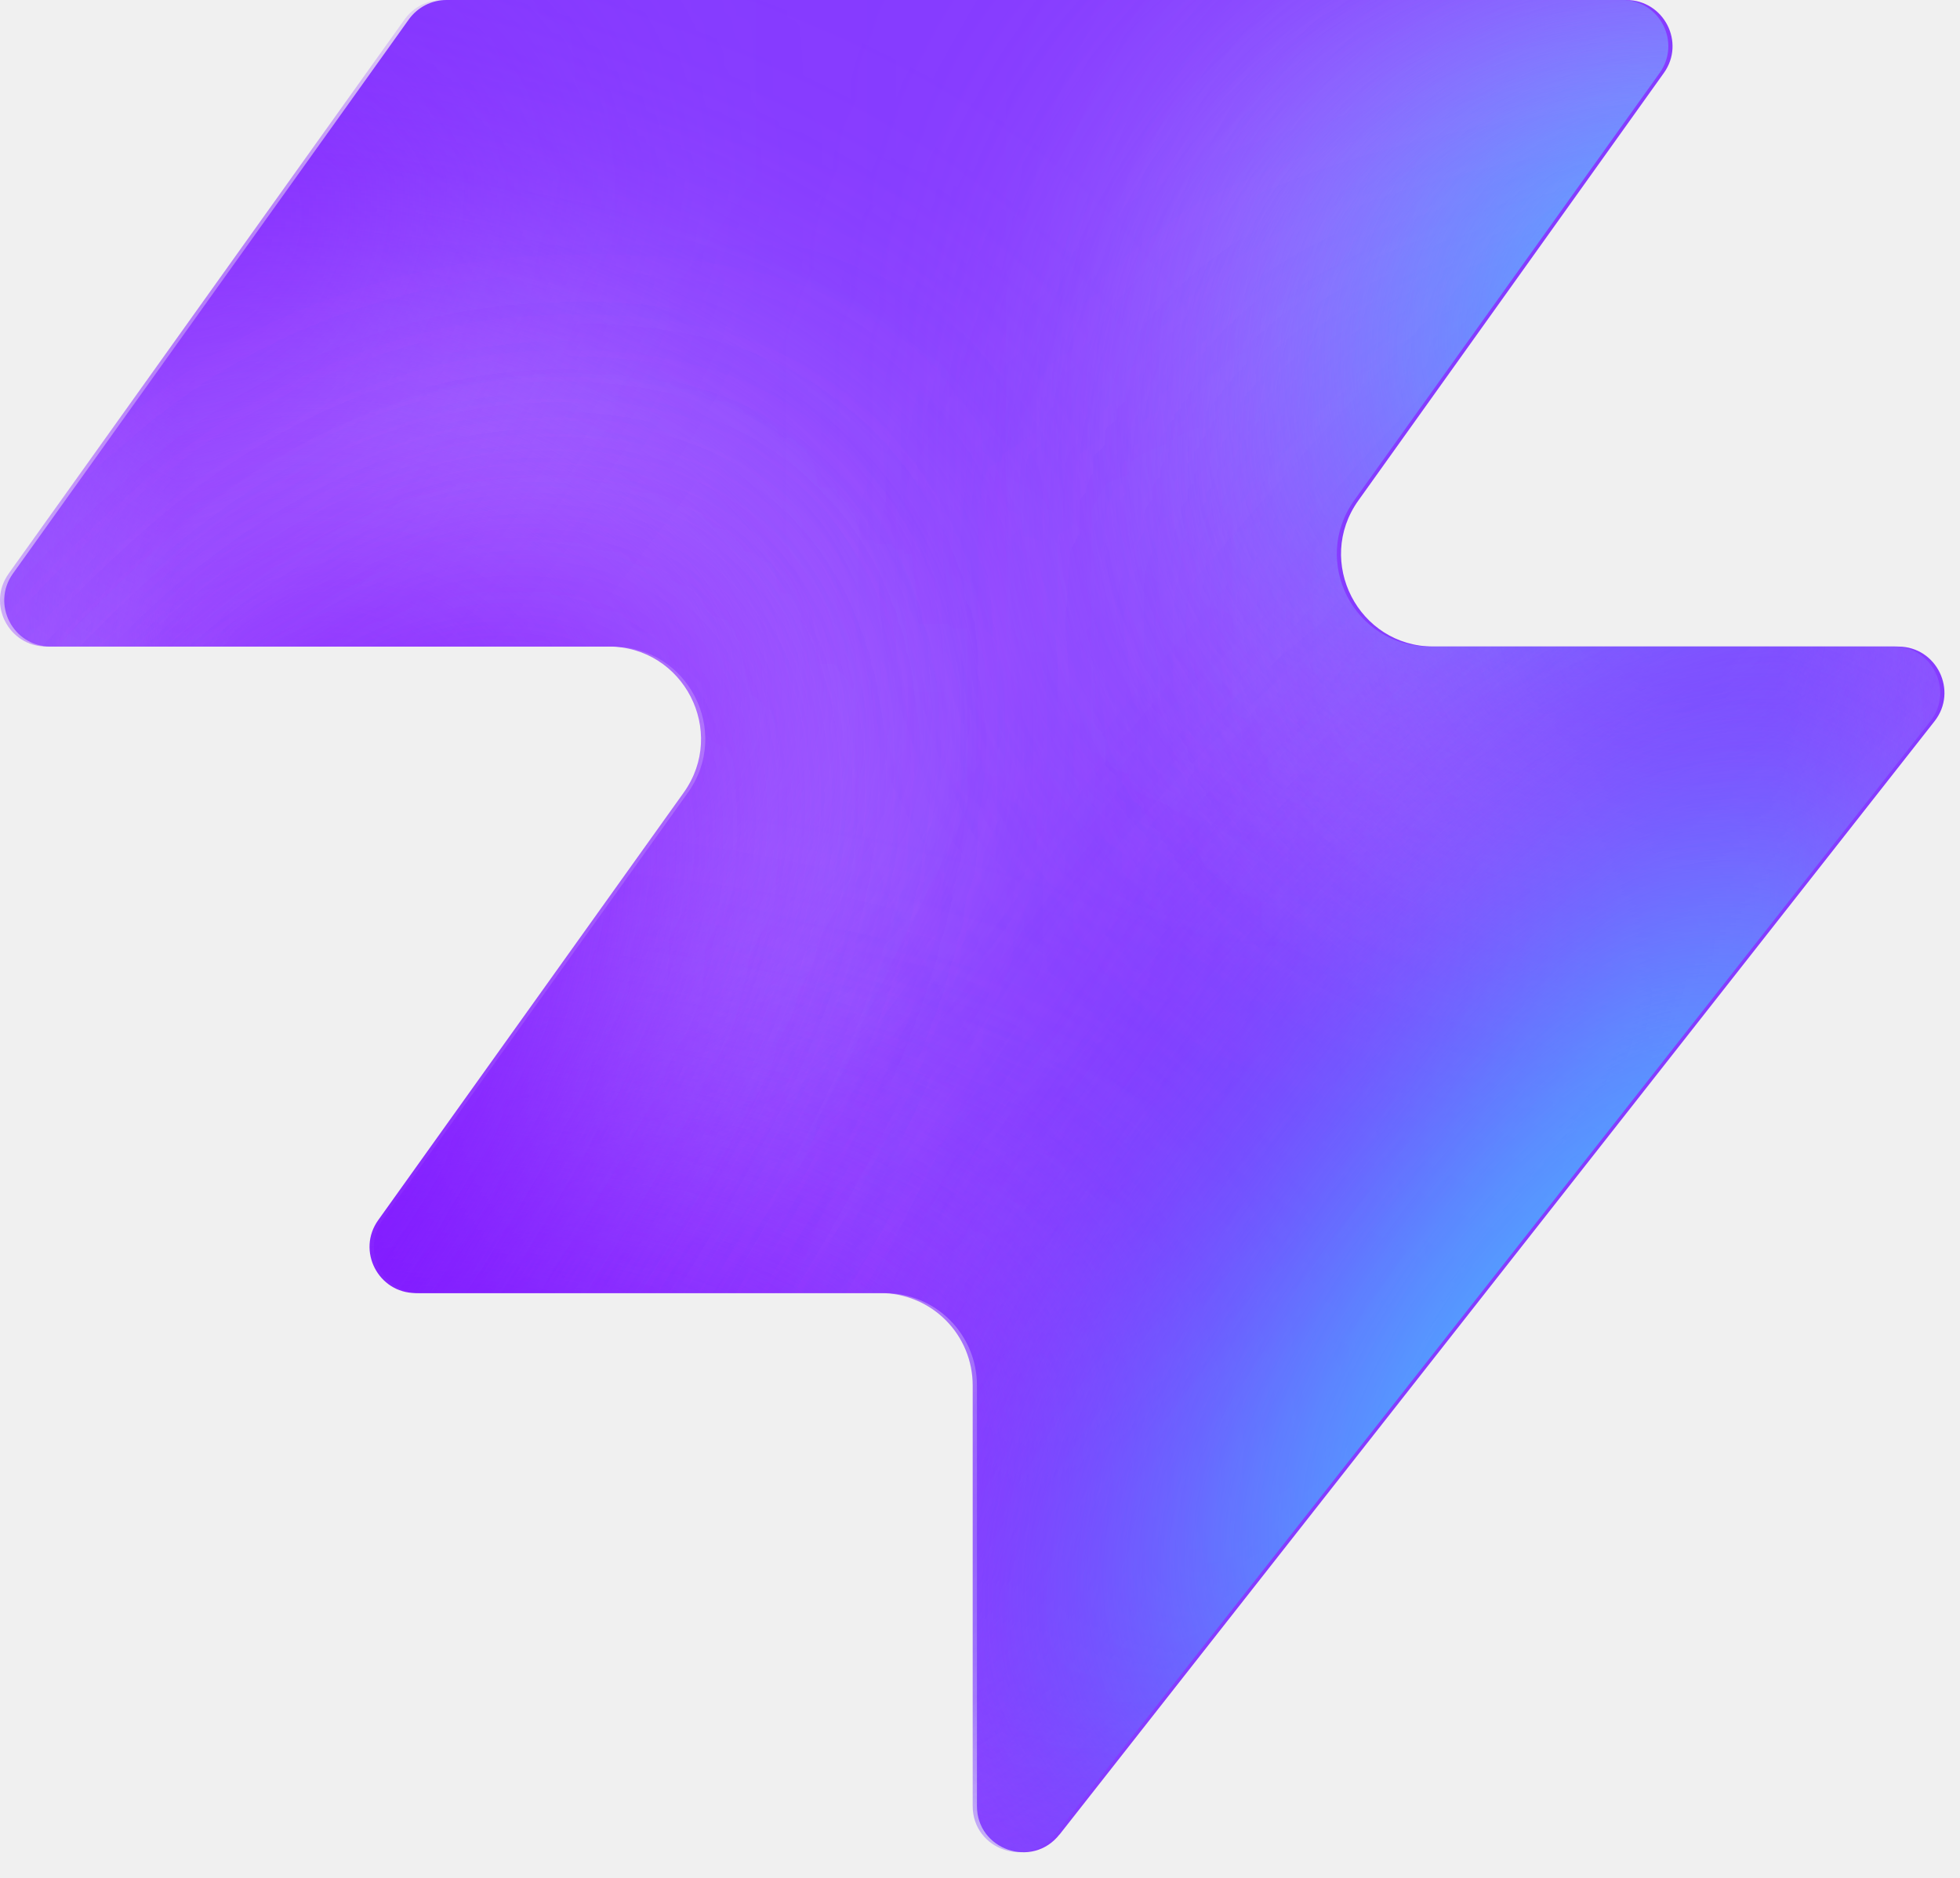
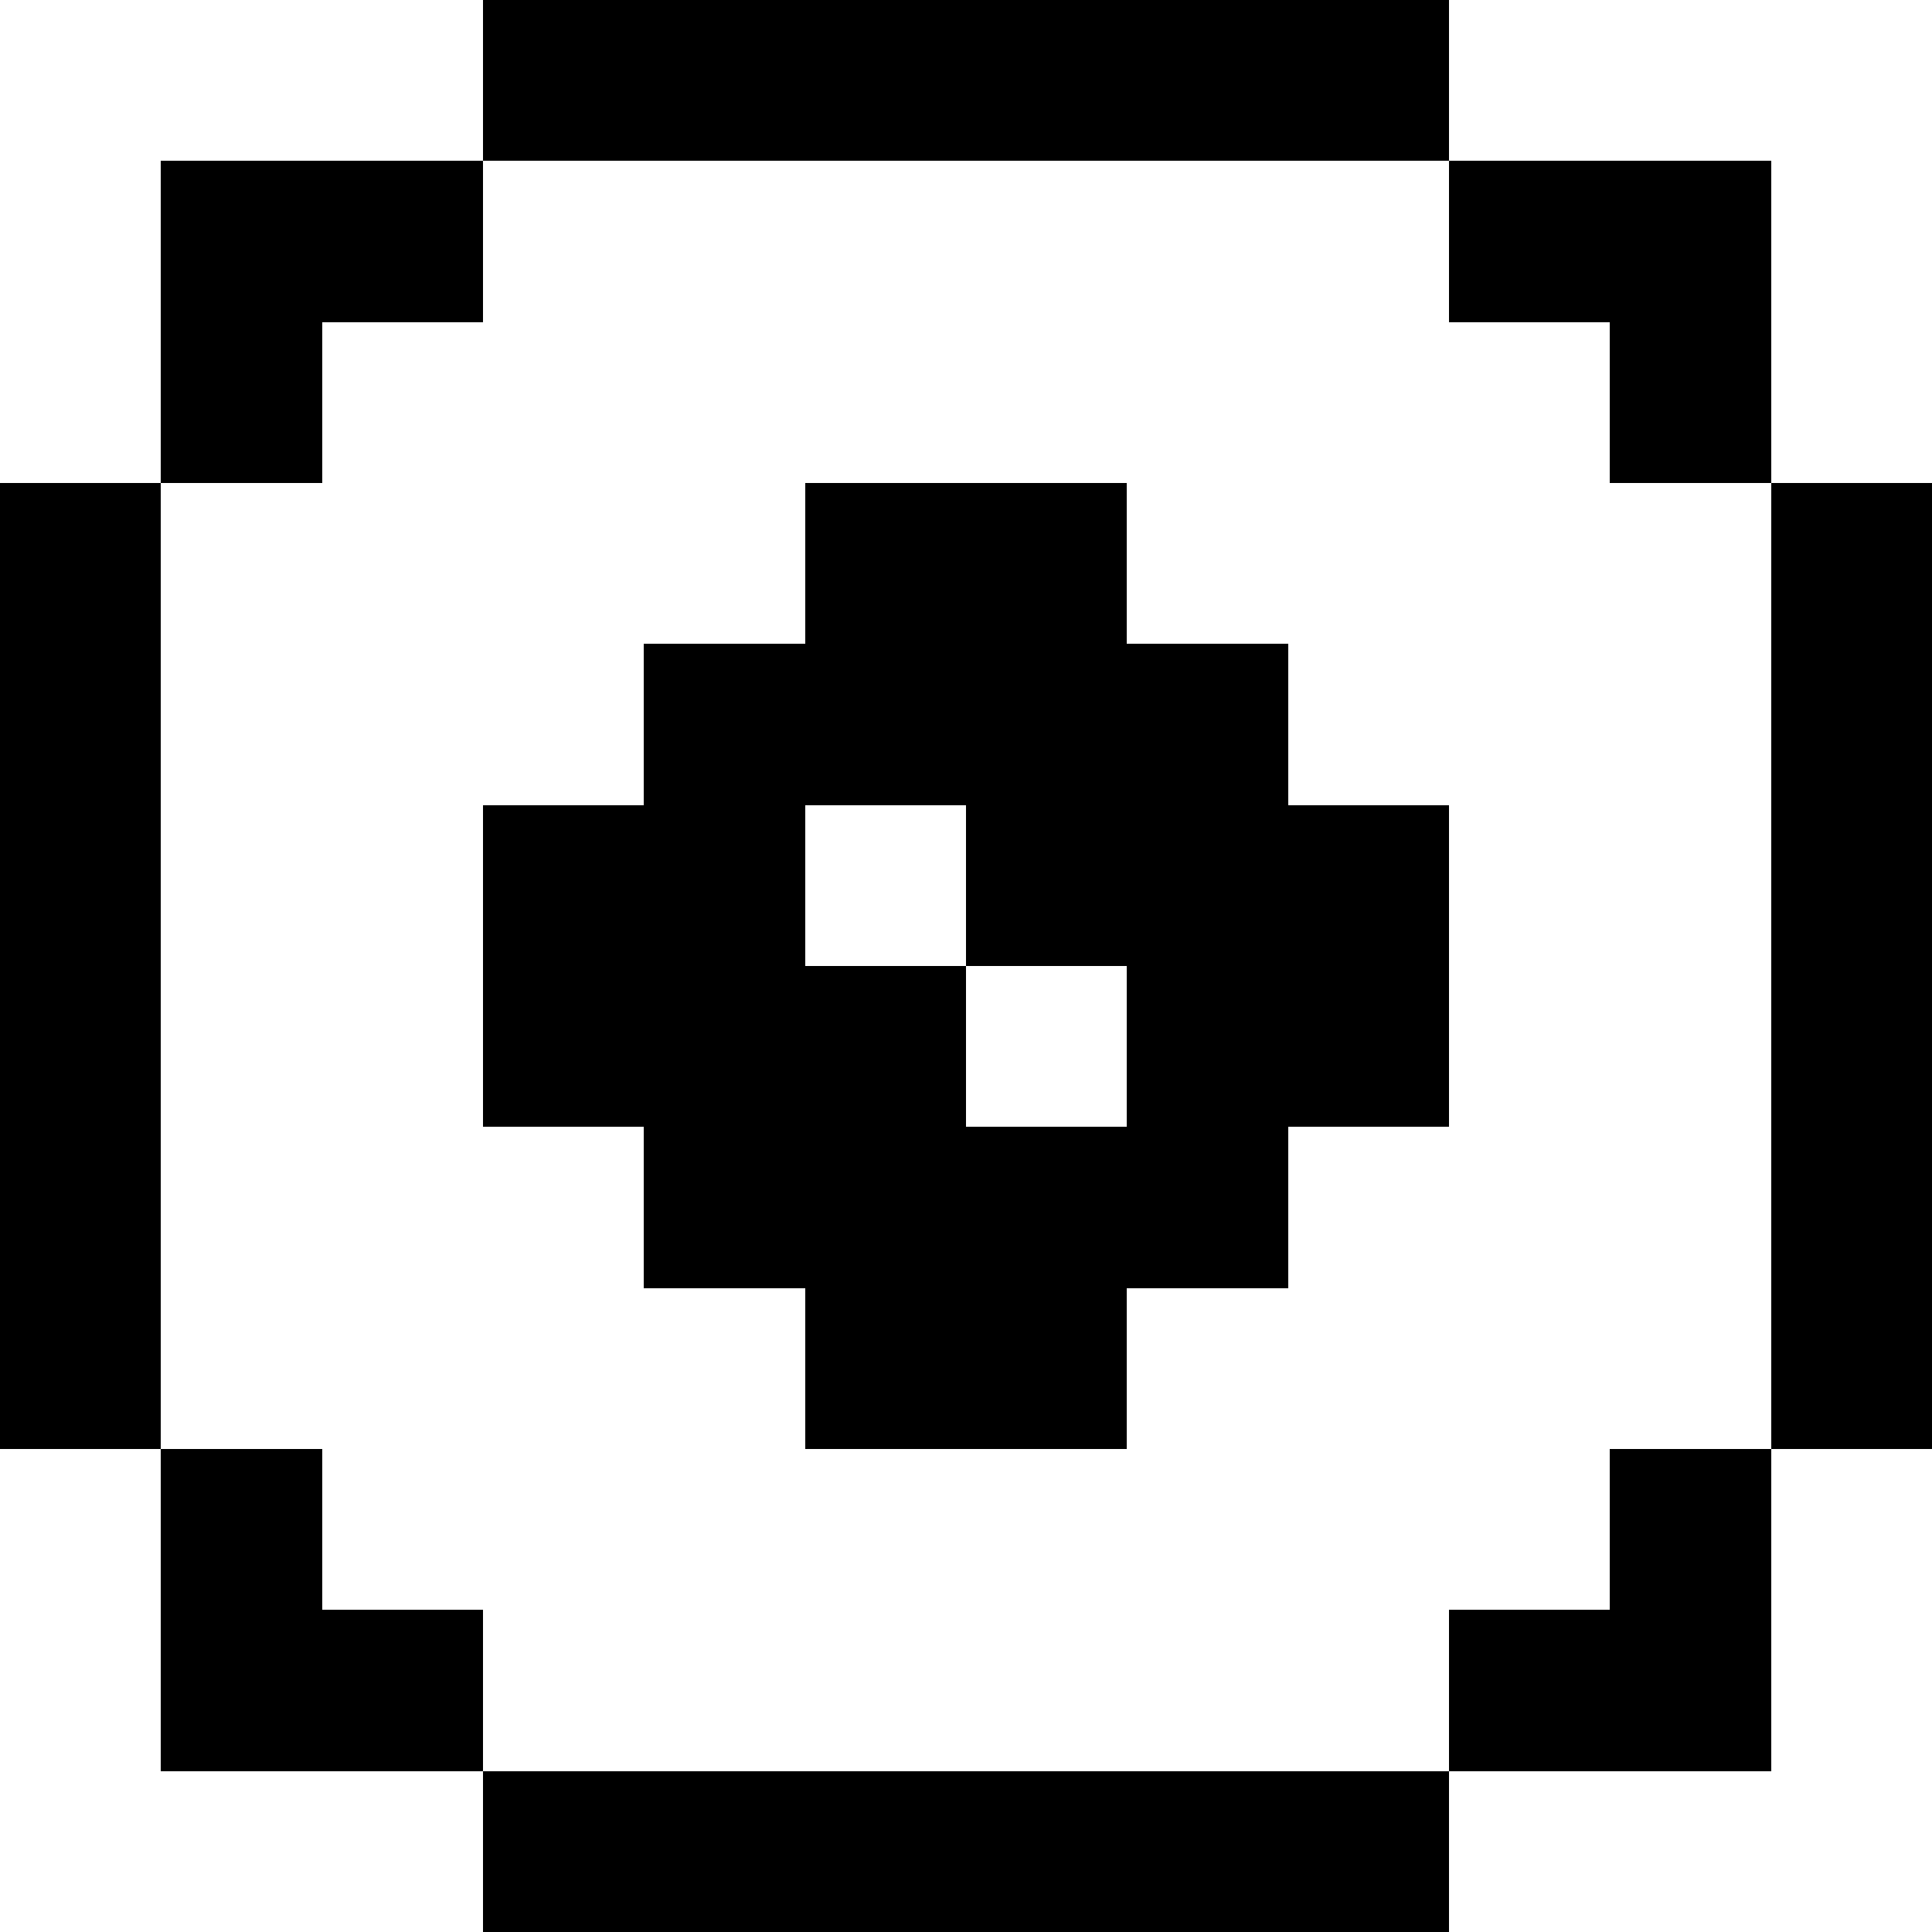
- <svg xmlns="http://www.w3.org/2000/svg" width="48" height="46" fill="none" viewBox="0 0 48 46">
-   <path fill="#863bff" d="M25.946 44.938c-.664.845-2.021.375-2.021-.698V33.937a2.26 2.26 0 0 0-2.262-2.262H10.287c-.92 0-1.456-1.04-.92-1.788l7.48-10.471c1.07-1.497 0-3.578-1.842-3.578H1.237c-.92 0-1.456-1.04-.92-1.788L10.013.474c.214-.297.556-.474.92-.474h28.894c.92 0 1.456 1.04.92 1.788l-7.48 10.471c-1.07 1.498 0 3.579 1.842 3.579h11.377c.943 0 1.473 1.088.89 1.83L25.947 44.94z" style="fill:#863bff;fill:color(display-p3 .525 .23 1);fill-opacity:1" />
-   <mask id="a" width="48" height="46" x="0" y="0" maskUnits="userSpaceOnUse" style="mask-type:alpha">
-     <path fill="#000" d="M25.842 44.938c-.664.844-2.021.375-2.021-.698V33.937a2.26 2.26 0 0 0-2.262-2.262H10.183c-.92 0-1.456-1.04-.92-1.788l7.48-10.471c1.07-1.498 0-3.579-1.842-3.579H1.133c-.92 0-1.456-1.04-.92-1.787L9.91.473c.214-.297.556-.474.92-.474h28.894c.92 0 1.456 1.04.92 1.788l-7.48 10.471c-1.07 1.498 0 3.578 1.842 3.578h11.377c.943 0 1.473 1.088.89 1.832L25.843 44.94z" style="fill:#000;fill-opacity:1" />
-   </mask>
-   <g mask="url(#a)">
-     <g filter="url(#b)">
-       <ellipse cx="5.508" cy="14.704" fill="#ede6ff" rx="5.508" ry="14.704" style="fill:#ede6ff;fill:color(display-p3 .927 .903 1);fill-opacity:1" transform="matrix(.00324 1 1 -.00324 -4.47 31.516)" />
-     </g>
-     <g filter="url(#c)">
-       <ellipse cx="10.399" cy="29.851" fill="#ede6ff" rx="10.399" ry="29.851" style="fill:#ede6ff;fill:color(display-p3 .927 .903 1);fill-opacity:1" transform="matrix(.00324 1 1 -.00324 -39.328 7.883)" />
-     </g>
-     <g filter="url(#d)">
-       <ellipse cx="5.508" cy="30.487" fill="#7e14ff" rx="5.508" ry="30.487" style="fill:#7e14ff;fill:color(display-p3 .492 .077 1);fill-opacity:1" transform="rotate(89.814 -25.913 -14.639)scale(1 -1)" />
-     </g>
-     <g filter="url(#e)">
-       <ellipse cx="5.508" cy="30.599" fill="#7e14ff" rx="5.508" ry="30.599" style="fill:#7e14ff;fill:color(display-p3 .492 .077 1);fill-opacity:1" transform="rotate(89.814 -32.644 -3.334)scale(1 -1)" />
-     </g>
-     <g filter="url(#f)">
-       <ellipse cx="5.508" cy="30.599" fill="#7e14ff" rx="5.508" ry="30.599" style="fill:#7e14ff;fill:color(display-p3 .492 .077 1);fill-opacity:1" transform="matrix(.00324 1 1 -.00324 -34.34 30.47)" />
-     </g>
-     <g filter="url(#g)">
-       <ellipse cx="14.072" cy="22.078" fill="#ede6ff" rx="14.072" ry="22.078" style="fill:#ede6ff;fill:color(display-p3 .927 .903 1);fill-opacity:1" transform="rotate(93.35 24.506 48.493)scale(-1 1)" />
-     </g>
-     <g filter="url(#h)">
-       <ellipse cx="3.47" cy="21.501" fill="#7e14ff" rx="3.47" ry="21.501" style="fill:#7e14ff;fill:color(display-p3 .492 .077 1);fill-opacity:1" transform="rotate(89.009 28.708 47.59)scale(-1 1)" />
-     </g>
-     <g filter="url(#i)">
-       <ellipse cx="3.47" cy="21.501" fill="#7e14ff" rx="3.47" ry="21.501" style="fill:#7e14ff;fill:color(display-p3 .492 .077 1);fill-opacity:1" transform="rotate(89.009 28.708 47.59)scale(-1 1)" />
-     </g>
-     <g filter="url(#j)">
-       <ellipse cx=".387" cy="8.972" fill="#7e14ff" rx="4.407" ry="29.108" style="fill:#7e14ff;fill:color(display-p3 .492 .077 1);fill-opacity:1" transform="rotate(39.51 .387 8.972)" />
-     </g>
-     <g filter="url(#k)">
-       <ellipse cx="47.523" cy="-6.092" fill="#7e14ff" rx="4.407" ry="29.108" style="fill:#7e14ff;fill:color(display-p3 .492 .077 1);fill-opacity:1" transform="rotate(37.892 47.523 -6.092)" />
-     </g>
-     <g filter="url(#l)">
-       <ellipse cx="41.412" cy="6.333" fill="#47bfff" rx="5.971" ry="9.665" style="fill:#47bfff;fill:color(display-p3 .28 .748 1);fill-opacity:1" transform="rotate(37.892 41.412 6.333)" />
-     </g>
-     <g filter="url(#m)">
-       <ellipse cx="-1.879" cy="38.332" fill="#7e14ff" rx="4.407" ry="29.108" style="fill:#7e14ff;fill:color(display-p3 .492 .077 1);fill-opacity:1" transform="rotate(37.892 -1.88 38.332)" />
-     </g>
-     <g filter="url(#n)">
-       <ellipse cx="-1.879" cy="38.332" fill="#7e14ff" rx="4.407" ry="29.108" style="fill:#7e14ff;fill:color(display-p3 .492 .077 1);fill-opacity:1" transform="rotate(37.892 -1.88 38.332)" />
-     </g>
-     <g filter="url(#o)">
-       <ellipse cx="35.651" cy="29.907" fill="#7e14ff" rx="4.407" ry="29.108" style="fill:#7e14ff;fill:color(display-p3 .492 .077 1);fill-opacity:1" transform="rotate(37.892 35.651 29.907)" />
-     </g>
-     <g filter="url(#p)">
-       <ellipse cx="38.418" cy="32.4" fill="#47bfff" rx="5.971" ry="15.297" style="fill:#47bfff;fill:color(display-p3 .28 .748 1);fill-opacity:1" transform="rotate(37.892 38.418 32.4)" />
-     </g>
+ <svg xmlns="http://www.w3.org/2000/svg" viewBox="0 0 12 12" width="12" height="12" shape-rendering="crispEdges">
+   <rect width="12" height="12" fill="#fff" />
+   <g fill="#000">
+     <rect x="3" y="0" width="6" height="1" />
+     <rect x="1" y="1" width="2" height="1" />
+     <rect x="9" y="1" width="2" height="1" />
+     <rect x="1" y="2" width="1" height="1" />
+     <rect x="10" y="2" width="1" height="1" />
+     <rect x="0" y="3" width="1" height="1" />
+     <rect x="5" y="3" width="2" height="1" />
+     <rect x="11" y="3" width="1" height="1" />
+     <rect x="0" y="4" width="1" height="1" />
+     <rect x="4" y="4" width="4" height="1" />
+     <rect x="11" y="4" width="1" height="1" />
+     <rect x="0" y="5" width="1" height="1" />
+     <rect x="3" y="5" width="2" height="1" />
+     <rect x="6" y="5" width="3" height="1" />
+     <rect x="11" y="5" width="1" height="1" />
+     <rect x="0" y="6" width="1" height="1" />
+     <rect x="3" y="6" width="3" height="1" />
+     <rect x="7" y="6" width="2" height="1" />
+     <rect x="11" y="6" width="1" height="1" />
+     <rect x="0" y="7" width="1" height="1" />
+     <rect x="4" y="7" width="4" height="1" />
+     <rect x="11" y="7" width="1" height="1" />
+     <rect x="0" y="8" width="1" height="1" />
+     <rect x="5" y="8" width="2" height="1" />
+     <rect x="11" y="8" width="1" height="1" />
+     <rect x="1" y="9" width="1" height="1" />
+     <rect x="10" y="9" width="1" height="1" />
+     <rect x="1" y="10" width="2" height="1" />
+     <rect x="9" y="10" width="2" height="1" />
+     <rect x="3" y="11" width="6" height="1" />
  </g>
-   <defs>
-     <filter id="b" width="60.045" height="41.654" x="-19.77" y="16.149" color-interpolation-filters="sRGB" filterUnits="userSpaceOnUse">
-       <feFlood flood-opacity="0" result="BackgroundImageFix" />
-       <feBlend in="SourceGraphic" in2="BackgroundImageFix" result="shape" />
-       <feGaussianBlur result="effect1_foregroundBlur_2002_17158" stdDeviation="7.659" />
-     </filter>
-     <filter id="c" width="90.34" height="51.437" x="-54.613" y="-7.533" color-interpolation-filters="sRGB" filterUnits="userSpaceOnUse">
-       <feFlood flood-opacity="0" result="BackgroundImageFix" />
-       <feBlend in="SourceGraphic" in2="BackgroundImageFix" result="shape" />
-       <feGaussianBlur result="effect1_foregroundBlur_2002_17158" stdDeviation="7.659" />
-     </filter>
-     <filter id="d" width="79.355" height="29.4" x="-49.64" y="2.03" color-interpolation-filters="sRGB" filterUnits="userSpaceOnUse">
-       <feFlood flood-opacity="0" result="BackgroundImageFix" />
-       <feBlend in="SourceGraphic" in2="BackgroundImageFix" result="shape" />
-       <feGaussianBlur result="effect1_foregroundBlur_2002_17158" stdDeviation="4.596" />
-     </filter>
-     <filter id="e" width="79.579" height="29.4" x="-45.045" y="20.029" color-interpolation-filters="sRGB" filterUnits="userSpaceOnUse">
-       <feFlood flood-opacity="0" result="BackgroundImageFix" />
-       <feBlend in="SourceGraphic" in2="BackgroundImageFix" result="shape" />
-       <feGaussianBlur result="effect1_foregroundBlur_2002_17158" stdDeviation="4.596" />
-     </filter>
-     <filter id="f" width="79.579" height="29.4" x="-43.513" y="21.178" color-interpolation-filters="sRGB" filterUnits="userSpaceOnUse">
-       <feFlood flood-opacity="0" result="BackgroundImageFix" />
-       <feBlend in="SourceGraphic" in2="BackgroundImageFix" result="shape" />
-       <feGaussianBlur result="effect1_foregroundBlur_2002_17158" stdDeviation="4.596" />
-     </filter>
-     <filter id="g" width="74.749" height="58.852" x="15.756" y="-17.901" color-interpolation-filters="sRGB" filterUnits="userSpaceOnUse">
-       <feFlood flood-opacity="0" result="BackgroundImageFix" />
-       <feBlend in="SourceGraphic" in2="BackgroundImageFix" result="shape" />
-       <feGaussianBlur result="effect1_foregroundBlur_2002_17158" stdDeviation="7.659" />
-     </filter>
-     <filter id="h" width="61.377" height="25.362" x="23.548" y="2.284" color-interpolation-filters="sRGB" filterUnits="userSpaceOnUse">
-       <feFlood flood-opacity="0" result="BackgroundImageFix" />
-       <feBlend in="SourceGraphic" in2="BackgroundImageFix" result="shape" />
-       <feGaussianBlur result="effect1_foregroundBlur_2002_17158" stdDeviation="4.596" />
-     </filter>
-     <filter id="i" width="61.377" height="25.362" x="23.548" y="2.284" color-interpolation-filters="sRGB" filterUnits="userSpaceOnUse">
-       <feFlood flood-opacity="0" result="BackgroundImageFix" />
-       <feBlend in="SourceGraphic" in2="BackgroundImageFix" result="shape" />
-       <feGaussianBlur result="effect1_foregroundBlur_2002_17158" stdDeviation="4.596" />
-     </filter>
-     <filter id="j" width="56.045" height="63.649" x="-27.636" y="-22.853" color-interpolation-filters="sRGB" filterUnits="userSpaceOnUse">
-       <feFlood flood-opacity="0" result="BackgroundImageFix" />
-       <feBlend in="SourceGraphic" in2="BackgroundImageFix" result="shape" />
-       <feGaussianBlur result="effect1_foregroundBlur_2002_17158" stdDeviation="4.596" />
-     </filter>
-     <filter id="k" width="54.814" height="64.646" x="20.116" y="-38.415" color-interpolation-filters="sRGB" filterUnits="userSpaceOnUse">
-       <feFlood flood-opacity="0" result="BackgroundImageFix" />
-       <feBlend in="SourceGraphic" in2="BackgroundImageFix" result="shape" />
-       <feGaussianBlur result="effect1_foregroundBlur_2002_17158" stdDeviation="4.596" />
-     </filter>
-     <filter id="l" width="33.541" height="35.313" x="24.641" y="-11.323" color-interpolation-filters="sRGB" filterUnits="userSpaceOnUse">
-       <feFlood flood-opacity="0" result="BackgroundImageFix" />
-       <feBlend in="SourceGraphic" in2="BackgroundImageFix" result="shape" />
-       <feGaussianBlur result="effect1_foregroundBlur_2002_17158" stdDeviation="4.596" />
-     </filter>
-     <filter id="m" width="54.814" height="64.646" x="-29.286" y="6.009" color-interpolation-filters="sRGB" filterUnits="userSpaceOnUse">
-       <feFlood flood-opacity="0" result="BackgroundImageFix" />
-       <feBlend in="SourceGraphic" in2="BackgroundImageFix" result="shape" />
-       <feGaussianBlur result="effect1_foregroundBlur_2002_17158" stdDeviation="4.596" />
-     </filter>
-     <filter id="n" width="54.814" height="64.646" x="-29.286" y="6.009" color-interpolation-filters="sRGB" filterUnits="userSpaceOnUse">
-       <feFlood flood-opacity="0" result="BackgroundImageFix" />
-       <feBlend in="SourceGraphic" in2="BackgroundImageFix" result="shape" />
-       <feGaussianBlur result="effect1_foregroundBlur_2002_17158" stdDeviation="4.596" />
-     </filter>
-     <filter id="o" width="54.814" height="64.646" x="8.244" y="-2.416" color-interpolation-filters="sRGB" filterUnits="userSpaceOnUse">
-       <feFlood flood-opacity="0" result="BackgroundImageFix" />
-       <feBlend in="SourceGraphic" in2="BackgroundImageFix" result="shape" />
-       <feGaussianBlur result="effect1_foregroundBlur_2002_17158" stdDeviation="4.596" />
-     </filter>
-     <filter id="p" width="39.409" height="43.623" x="18.713" y="10.588" color-interpolation-filters="sRGB" filterUnits="userSpaceOnUse">
-       <feFlood flood-opacity="0" result="BackgroundImageFix" />
-       <feBlend in="SourceGraphic" in2="BackgroundImageFix" result="shape" />
-       <feGaussianBlur result="effect1_foregroundBlur_2002_17158" stdDeviation="4.596" />
-     </filter>
-   </defs>
</svg>
